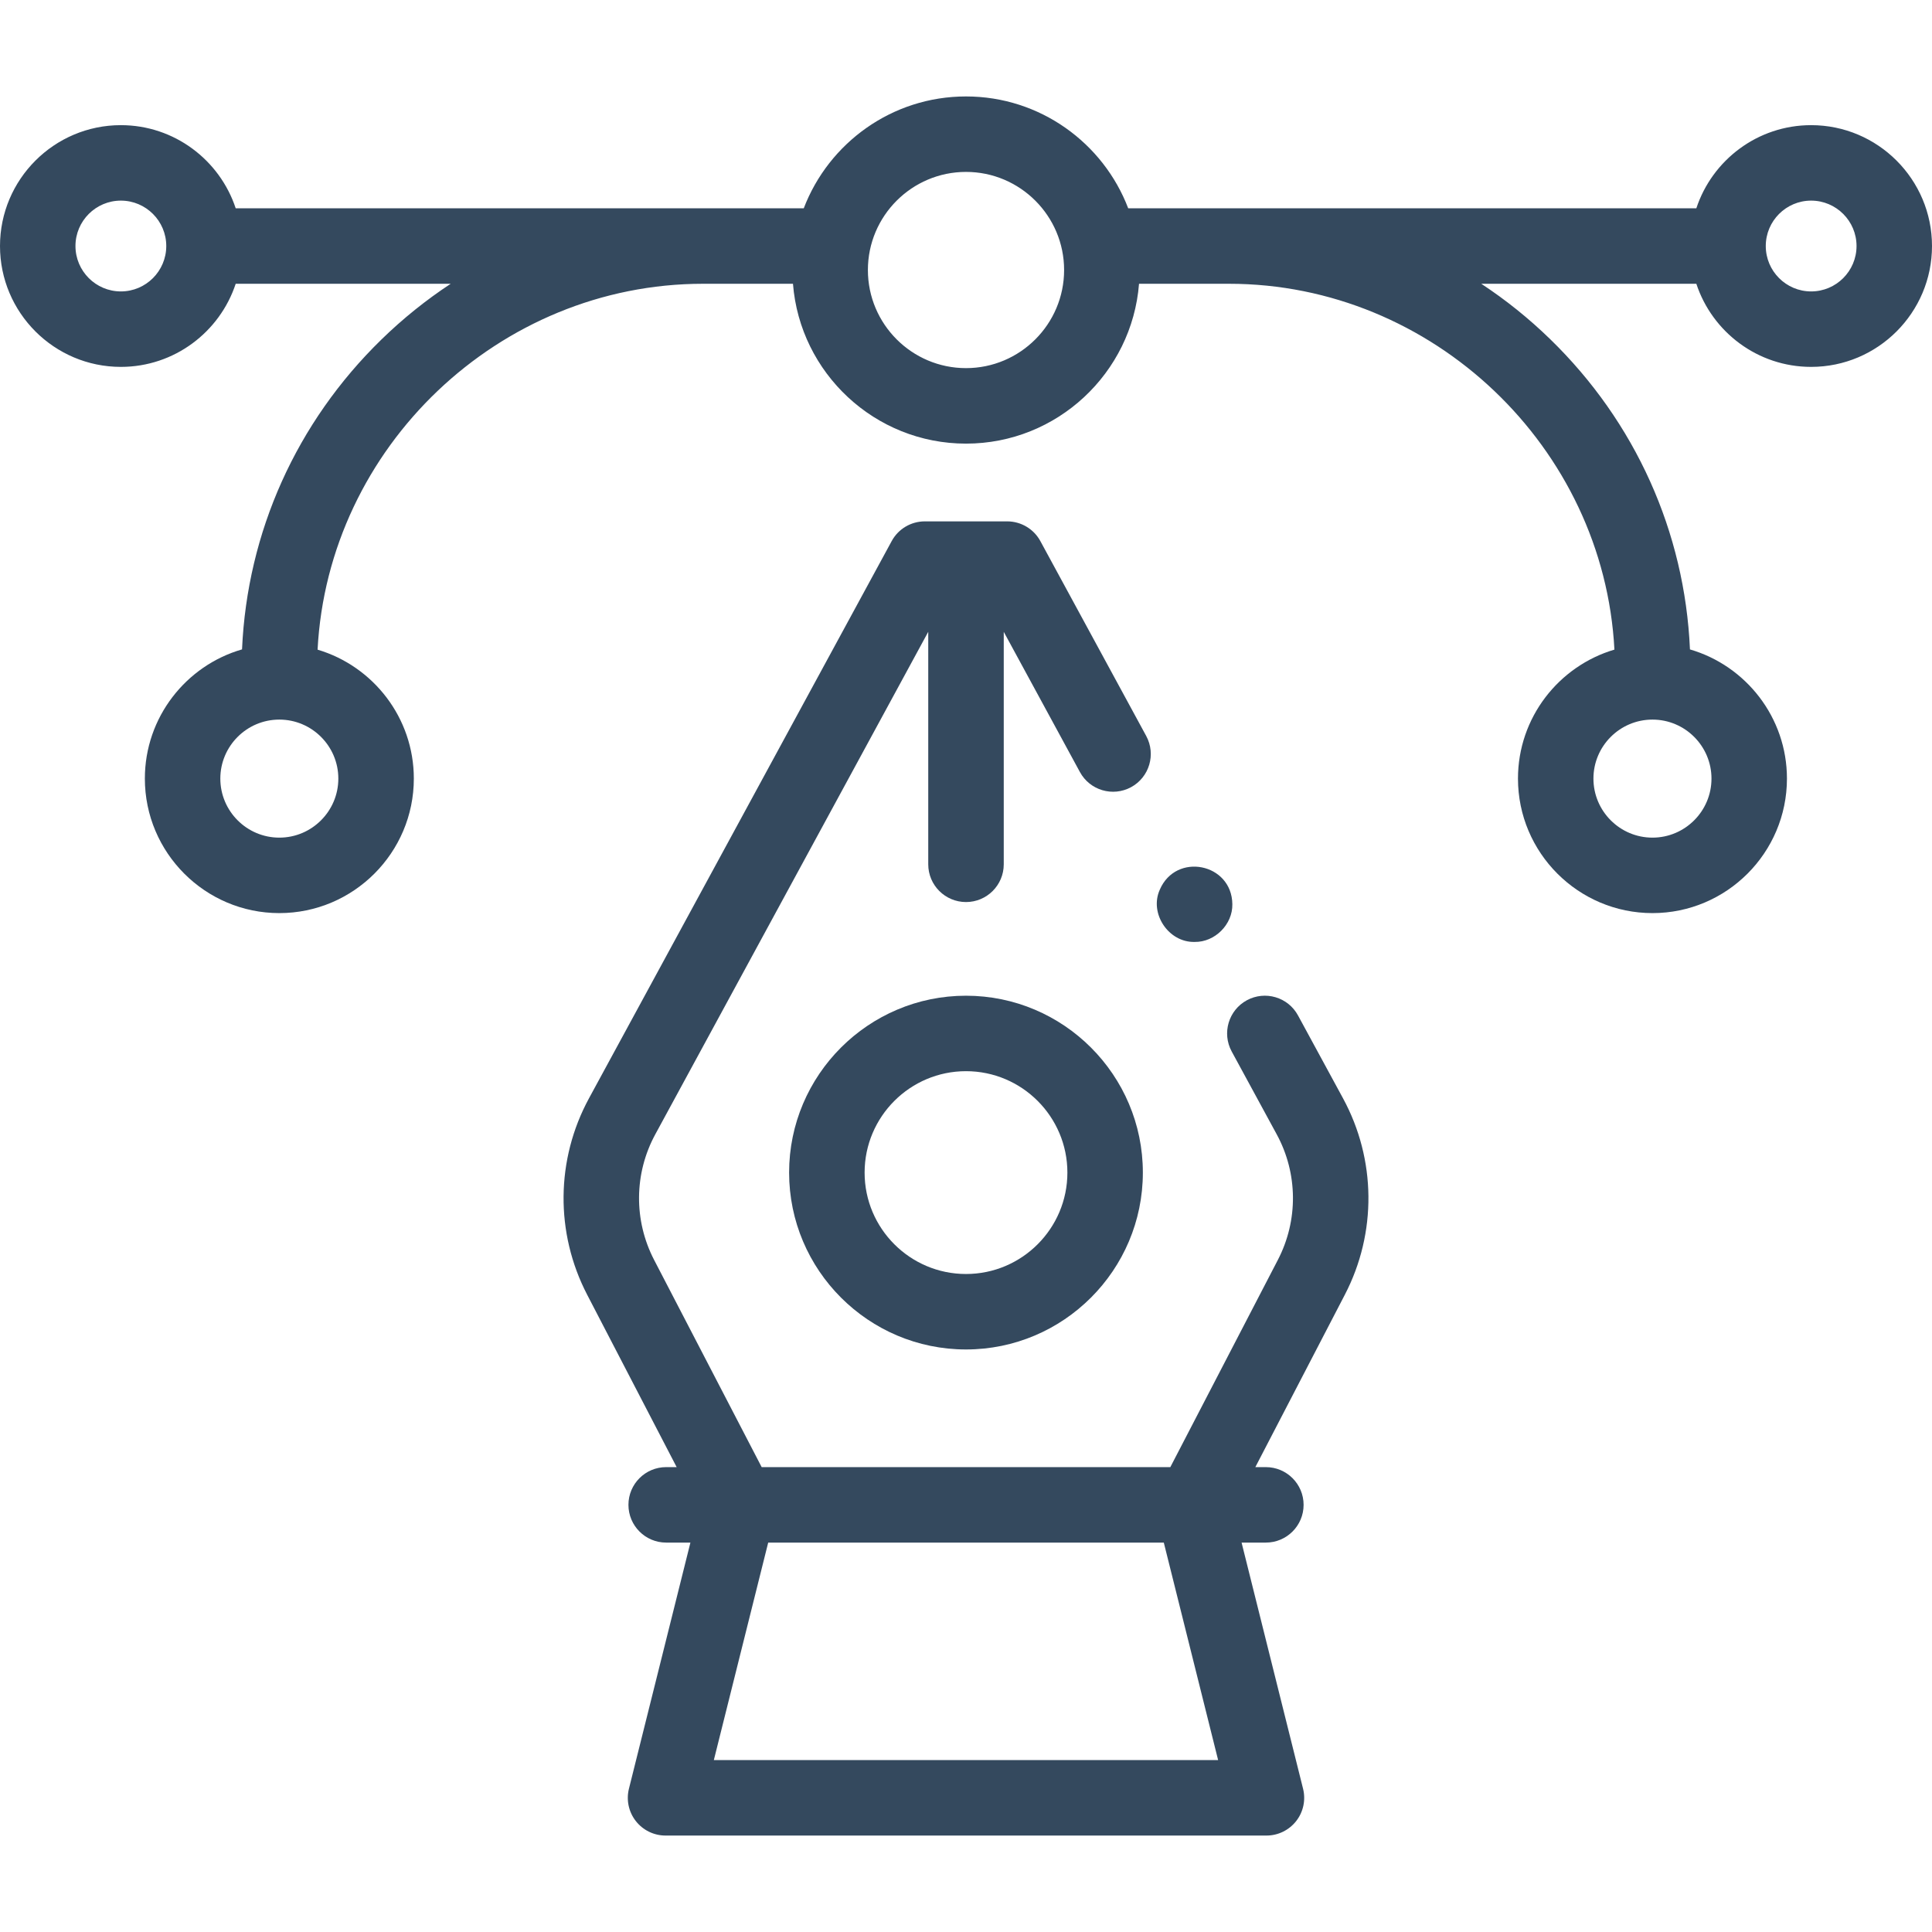
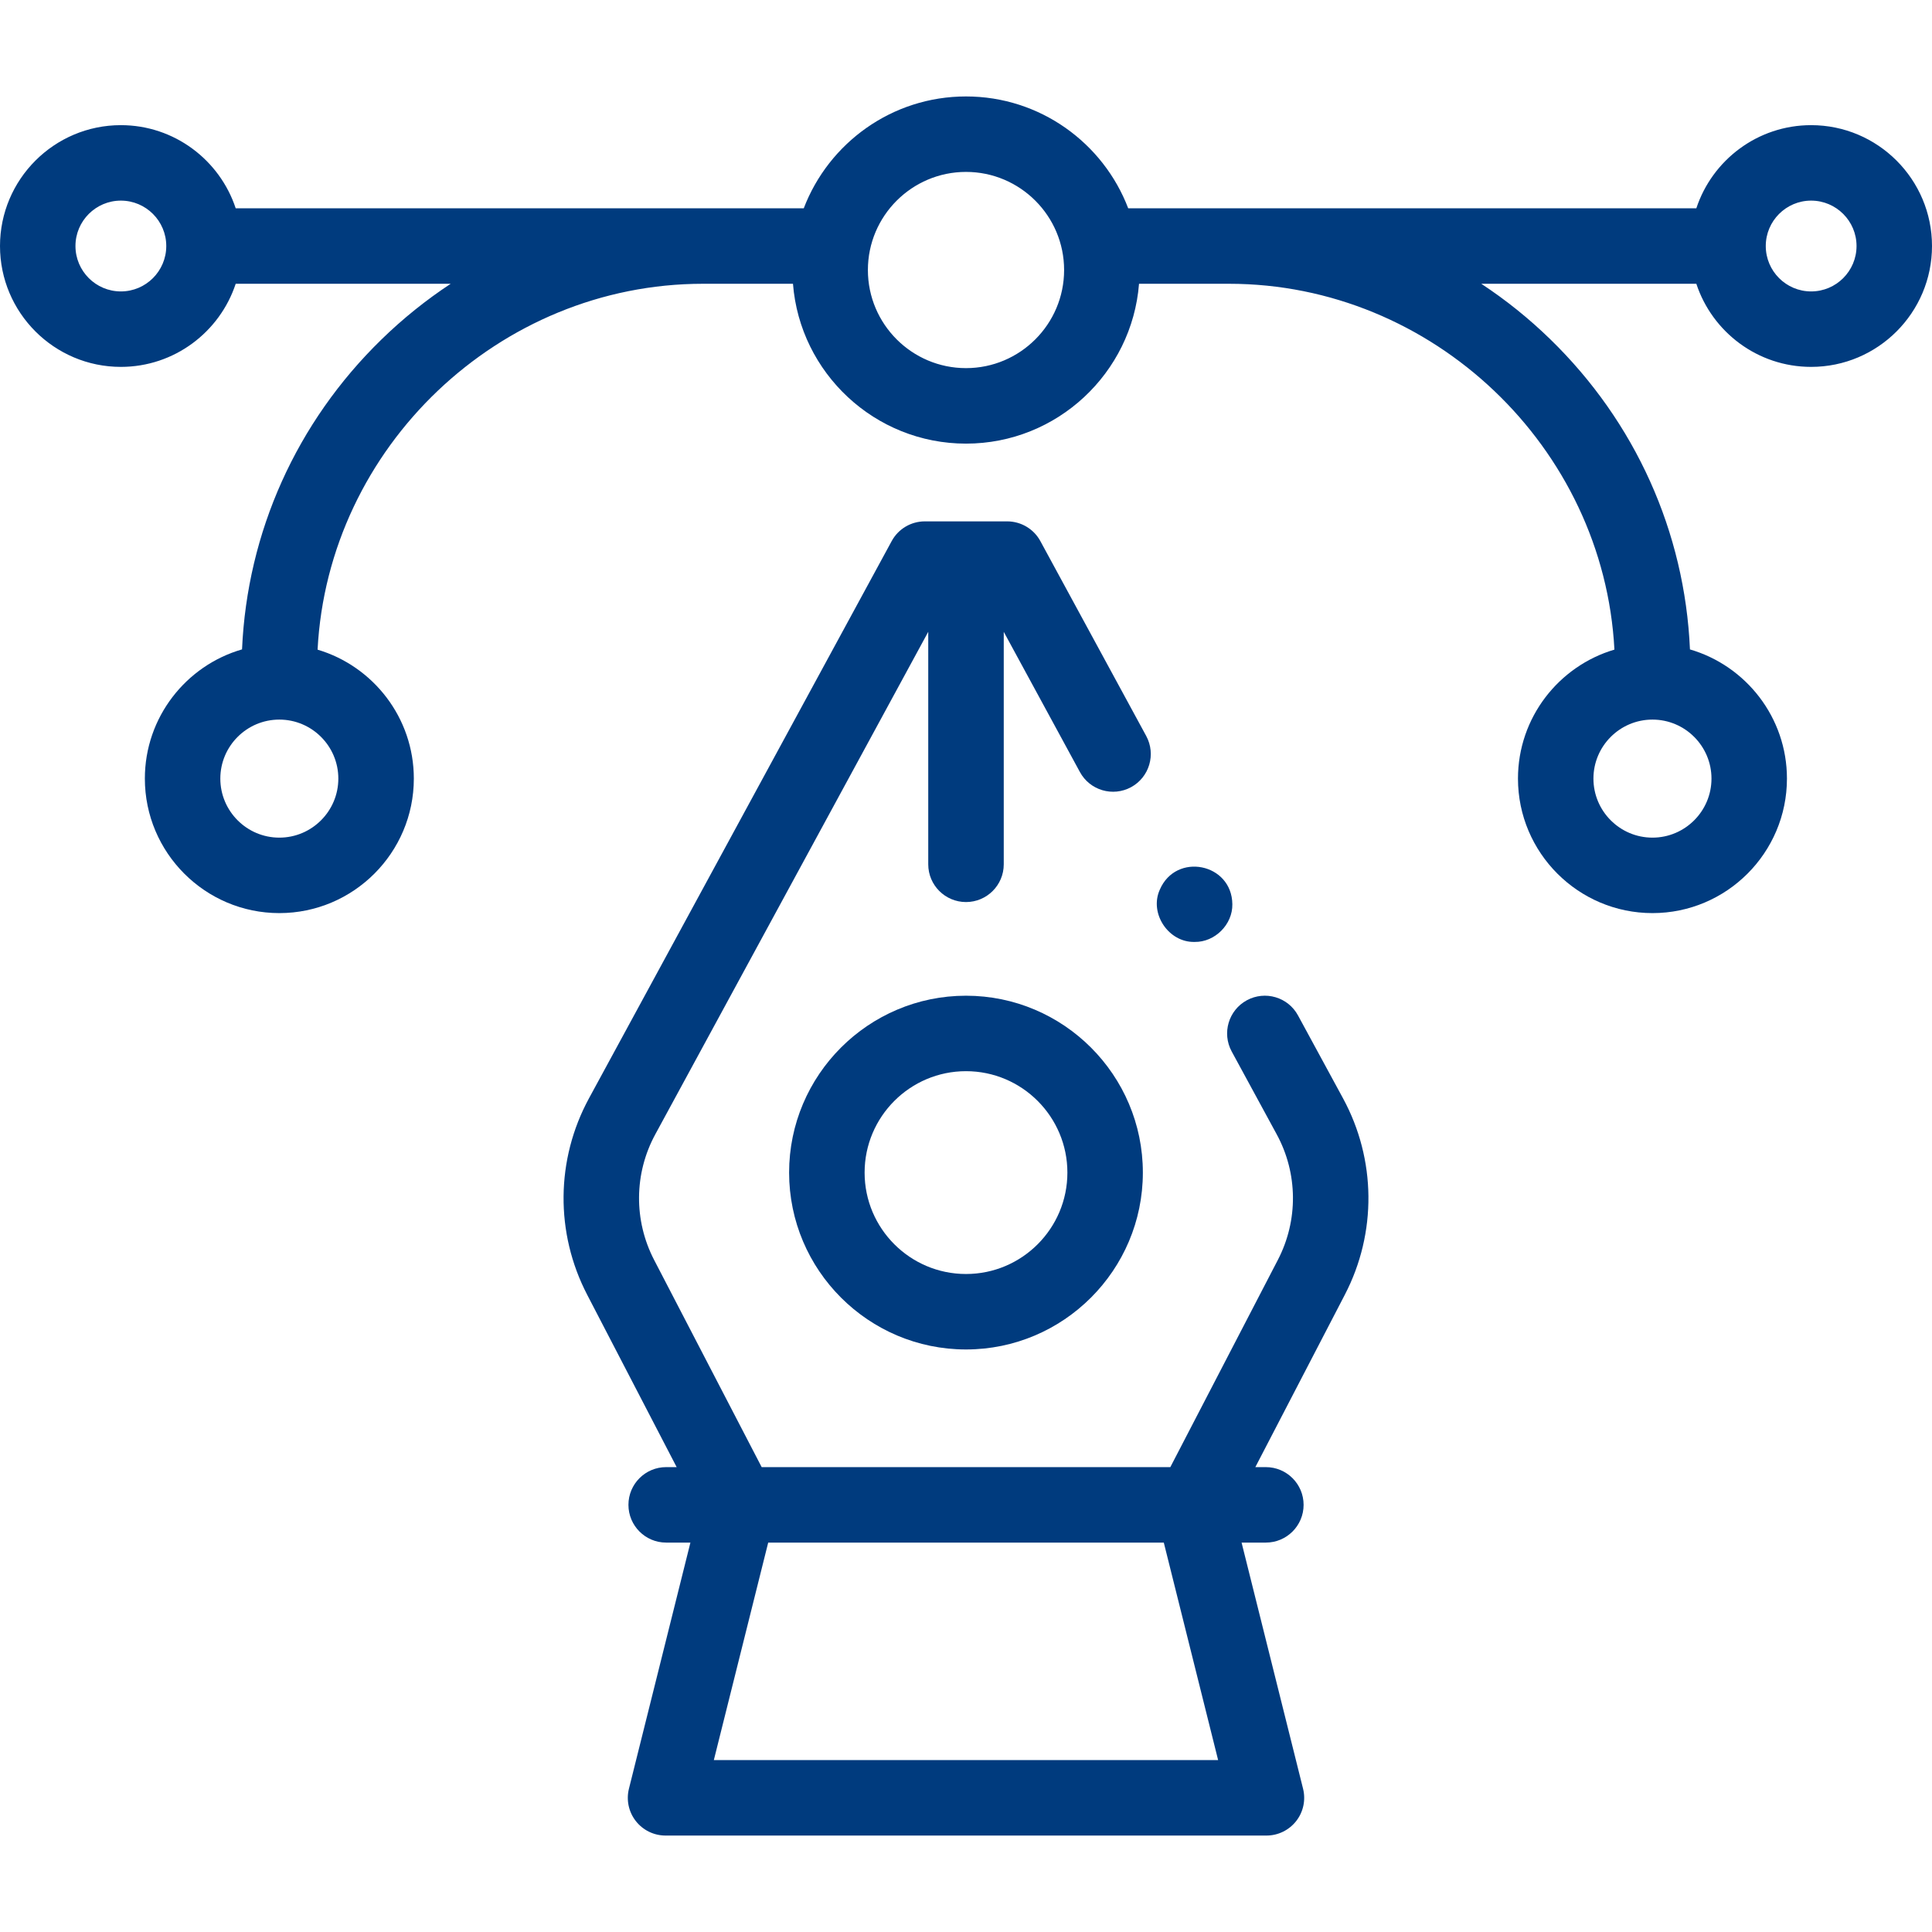
<svg xmlns="http://www.w3.org/2000/svg" width="50" height="50" viewBox="0 0 50 50" fill="none">
-   <path d="M25 34.924C22.476 34.924 20.422 32.87 20.422 30.346C20.422 27.823 22.476 25.769 25 25.769C27.524 25.769 29.577 27.823 29.577 30.346C29.577 32.87 27.524 34.924 25 34.924ZM25 27.722C23.553 27.722 22.376 28.899 22.376 30.347C22.376 31.794 23.553 32.971 25 32.971C26.447 32.971 27.624 31.794 27.624 30.347C27.624 28.899 26.447 27.722 25 27.722Z" fill="#34495E" />
-   <path d="M30.917 24.377C30.244 24.395 29.738 23.642 30.015 23.026C30.433 22.049 31.881 22.338 31.893 23.4C31.903 23.925 31.441 24.386 30.917 24.377Z" fill="#34495E" />
-   <path d="M46.872 3.239C45.488 3.239 44.312 4.143 43.901 5.391H29.198C28.553 3.7 26.915 2.496 25 2.496C23.085 2.496 21.447 3.7 20.801 5.391H6.1C5.688 4.143 4.512 3.239 3.128 3.239C1.403 3.239 0 4.642 0 6.367C0 8.092 1.403 9.495 3.128 9.495C4.512 9.495 5.688 8.592 6.1 7.344H11.664C11.029 7.762 10.428 8.244 9.871 8.787C7.674 10.928 6.397 13.77 6.264 16.806C4.813 17.225 3.749 18.566 3.749 20.15C3.749 22.069 5.31 23.631 7.229 23.631C9.148 23.631 10.71 22.069 10.71 20.15C10.71 18.575 9.658 17.241 8.219 16.813C8.492 11.57 12.918 7.344 18.194 7.344H20.522C20.703 9.655 22.642 11.481 25 11.481C27.357 11.481 29.296 9.655 29.478 7.344H31.806C37.077 7.344 41.507 11.571 41.781 16.812C40.34 17.238 39.285 18.573 39.285 20.15C39.285 22.069 40.846 23.631 42.766 23.631C44.685 23.631 46.246 22.069 46.246 20.15C46.246 18.568 45.184 17.228 43.736 16.807C43.603 13.766 42.322 10.92 40.119 8.778C39.565 8.239 38.968 7.76 38.335 7.344H43.901C44.312 8.592 45.488 9.495 46.872 9.495C48.597 9.495 50 8.092 50 6.367C50 4.642 48.597 3.239 46.872 3.239ZM3.128 7.542C2.48 7.542 1.953 7.015 1.953 6.367C1.953 5.719 2.48 5.192 3.128 5.192C3.776 5.192 4.303 5.719 4.303 6.367C4.303 7.015 3.776 7.542 3.128 7.542ZM8.756 20.15C8.756 20.992 8.071 21.678 7.229 21.678C6.387 21.678 5.702 20.992 5.702 20.15C5.702 19.308 6.387 18.623 7.229 18.623C8.071 18.623 8.756 19.308 8.756 20.15ZM25 9.527C23.6 9.527 22.461 8.388 22.461 6.988C22.461 5.588 23.6 4.449 25 4.449C26.4 4.449 27.539 5.588 27.539 6.988C27.539 8.388 26.4 9.527 25 9.527ZM44.293 20.15C44.293 20.992 43.608 21.678 42.766 21.678C41.923 21.678 41.238 20.992 41.238 20.15C41.238 19.308 41.923 18.623 42.766 18.623C43.608 18.623 44.293 19.308 44.293 20.15ZM46.872 7.542C46.224 7.542 45.698 7.015 45.698 6.367C45.698 5.719 46.224 5.192 46.872 5.192C47.52 5.192 48.047 5.719 48.047 6.367C48.047 7.015 47.52 7.542 46.872 7.542Z" fill="#34495E" />
-   <path d="M33.592 26.279C33.335 25.805 32.742 25.63 32.268 25.887C31.794 26.145 31.619 26.738 31.876 27.212L33.041 29.356C33.591 30.368 33.602 31.583 33.071 32.606L30.288 37.969H19.712L16.928 32.606C16.398 31.583 16.409 30.368 16.959 29.356L24.023 16.351V22.369C24.023 22.908 24.461 23.345 25 23.345C25.539 23.345 25.977 22.908 25.977 22.369V16.352L27.948 19.98C28.205 20.454 28.798 20.629 29.272 20.372C29.746 20.114 29.921 19.521 29.664 19.047L26.924 14.003C26.753 13.688 26.423 13.493 26.065 13.493H23.935C23.577 13.493 23.247 13.688 23.077 14.003L15.243 28.424C14.383 30.007 14.365 31.907 15.195 33.506L17.512 37.969H17.24C16.701 37.969 16.264 38.406 16.264 38.945C16.264 39.485 16.701 39.922 17.24 39.922H17.868L16.277 46.291C16.204 46.582 16.269 46.891 16.454 47.128C16.639 47.365 16.923 47.504 17.224 47.504H32.776C33.077 47.504 33.36 47.365 33.546 47.128C33.731 46.891 33.796 46.582 33.723 46.291L32.132 39.922H32.76C33.299 39.922 33.737 39.485 33.737 38.945C33.737 38.406 33.299 37.969 32.76 37.969H32.488L34.805 33.506C35.635 31.907 35.617 30.007 34.757 28.424L33.592 26.279ZM31.525 45.551H18.474L19.881 39.922H30.119L31.525 45.551Z" fill="#34495E" />
+   <path d="M25 34.924C22.476 34.924 20.422 32.87 20.422 30.346C20.422 27.823 22.476 25.769 25 25.769C27.524 25.769 29.577 27.823 29.577 30.346C29.577 32.87 27.524 34.924 25 34.924ZM25 27.722C23.553 27.722 22.376 28.899 22.376 30.347C22.376 31.794 23.553 32.971 25 32.971C26.447 32.971 27.624 31.794 27.624 30.347C27.624 28.899 26.447 27.722 25 27.722Z" fill="#003B7E" />
+   <path d="M30.917 24.377C30.244 24.395 29.738 23.642 30.015 23.026C30.433 22.049 31.881 22.338 31.893 23.4C31.903 23.925 31.441 24.386 30.917 24.377Z" fill="#003B7E" />
+   <path d="M46.872 3.239C45.488 3.239 44.312 4.143 43.901 5.391H29.198C28.553 3.7 26.915 2.496 25 2.496C23.085 2.496 21.447 3.7 20.801 5.391H6.1C5.688 4.143 4.512 3.239 3.128 3.239C1.403 3.239 0 4.642 0 6.367C0 8.092 1.403 9.495 3.128 9.495C4.512 9.495 5.688 8.592 6.1 7.344H11.664C11.029 7.762 10.428 8.244 9.871 8.787C7.674 10.928 6.397 13.77 6.264 16.806C4.813 17.225 3.749 18.566 3.749 20.15C3.749 22.069 5.31 23.631 7.229 23.631C9.148 23.631 10.71 22.069 10.71 20.15C10.71 18.575 9.658 17.241 8.219 16.813C8.492 11.57 12.918 7.344 18.194 7.344H20.522C20.703 9.655 22.642 11.481 25 11.481C27.357 11.481 29.296 9.655 29.478 7.344H31.806C37.077 7.344 41.507 11.571 41.781 16.812C40.34 17.238 39.285 18.573 39.285 20.15C39.285 22.069 40.846 23.631 42.766 23.631C44.685 23.631 46.246 22.069 46.246 20.15C46.246 18.568 45.184 17.228 43.736 16.807C43.603 13.766 42.322 10.92 40.119 8.778C39.565 8.239 38.968 7.76 38.335 7.344H43.901C44.312 8.592 45.488 9.495 46.872 9.495C48.597 9.495 50 8.092 50 6.367C50 4.642 48.597 3.239 46.872 3.239ZM3.128 7.542C2.48 7.542 1.953 7.015 1.953 6.367C1.953 5.719 2.48 5.192 3.128 5.192C3.776 5.192 4.303 5.719 4.303 6.367C4.303 7.015 3.776 7.542 3.128 7.542ZM8.756 20.15C8.756 20.992 8.071 21.678 7.229 21.678C6.387 21.678 5.702 20.992 5.702 20.15C5.702 19.308 6.387 18.623 7.229 18.623C8.071 18.623 8.756 19.308 8.756 20.15ZM25 9.527C23.6 9.527 22.461 8.388 22.461 6.988C22.461 5.588 23.6 4.449 25 4.449C26.4 4.449 27.539 5.588 27.539 6.988C27.539 8.388 26.4 9.527 25 9.527ZM44.293 20.15C44.293 20.992 43.608 21.678 42.766 21.678C41.923 21.678 41.238 20.992 41.238 20.15C41.238 19.308 41.923 18.623 42.766 18.623C43.608 18.623 44.293 19.308 44.293 20.15ZM46.872 7.542C46.224 7.542 45.698 7.015 45.698 6.367C45.698 5.719 46.224 5.192 46.872 5.192C47.52 5.192 48.047 5.719 48.047 6.367C48.047 7.015 47.52 7.542 46.872 7.542Z" fill="#003B7E" />
+   <path d="M33.592 26.279C33.335 25.805 32.742 25.63 32.268 25.887C31.794 26.145 31.619 26.738 31.876 27.212L33.041 29.356C33.591 30.368 33.602 31.583 33.071 32.606L30.288 37.969H19.712L16.928 32.606C16.398 31.583 16.409 30.368 16.959 29.356L24.023 16.351V22.369C24.023 22.908 24.461 23.345 25 23.345C25.539 23.345 25.977 22.908 25.977 22.369V16.352L27.948 19.98C28.205 20.454 28.798 20.629 29.272 20.372C29.746 20.114 29.921 19.521 29.664 19.047L26.924 14.003C26.753 13.688 26.423 13.493 26.065 13.493H23.935C23.577 13.493 23.247 13.688 23.077 14.003L15.243 28.424C14.383 30.007 14.365 31.907 15.195 33.506L17.512 37.969H17.24C16.701 37.969 16.264 38.406 16.264 38.945C16.264 39.485 16.701 39.922 17.24 39.922H17.868L16.277 46.291C16.204 46.582 16.269 46.891 16.454 47.128C16.639 47.365 16.923 47.504 17.224 47.504H32.776C33.077 47.504 33.36 47.365 33.546 47.128C33.731 46.891 33.796 46.582 33.723 46.291L32.132 39.922H32.76C33.299 39.922 33.737 39.485 33.737 38.945C33.737 38.406 33.299 37.969 32.76 37.969H32.488L34.805 33.506C35.635 31.907 35.617 30.007 34.757 28.424L33.592 26.279ZM31.525 45.551H18.474L19.881 39.922H30.119L31.525 45.551Z" fill="#003B7E" />
</svg>
